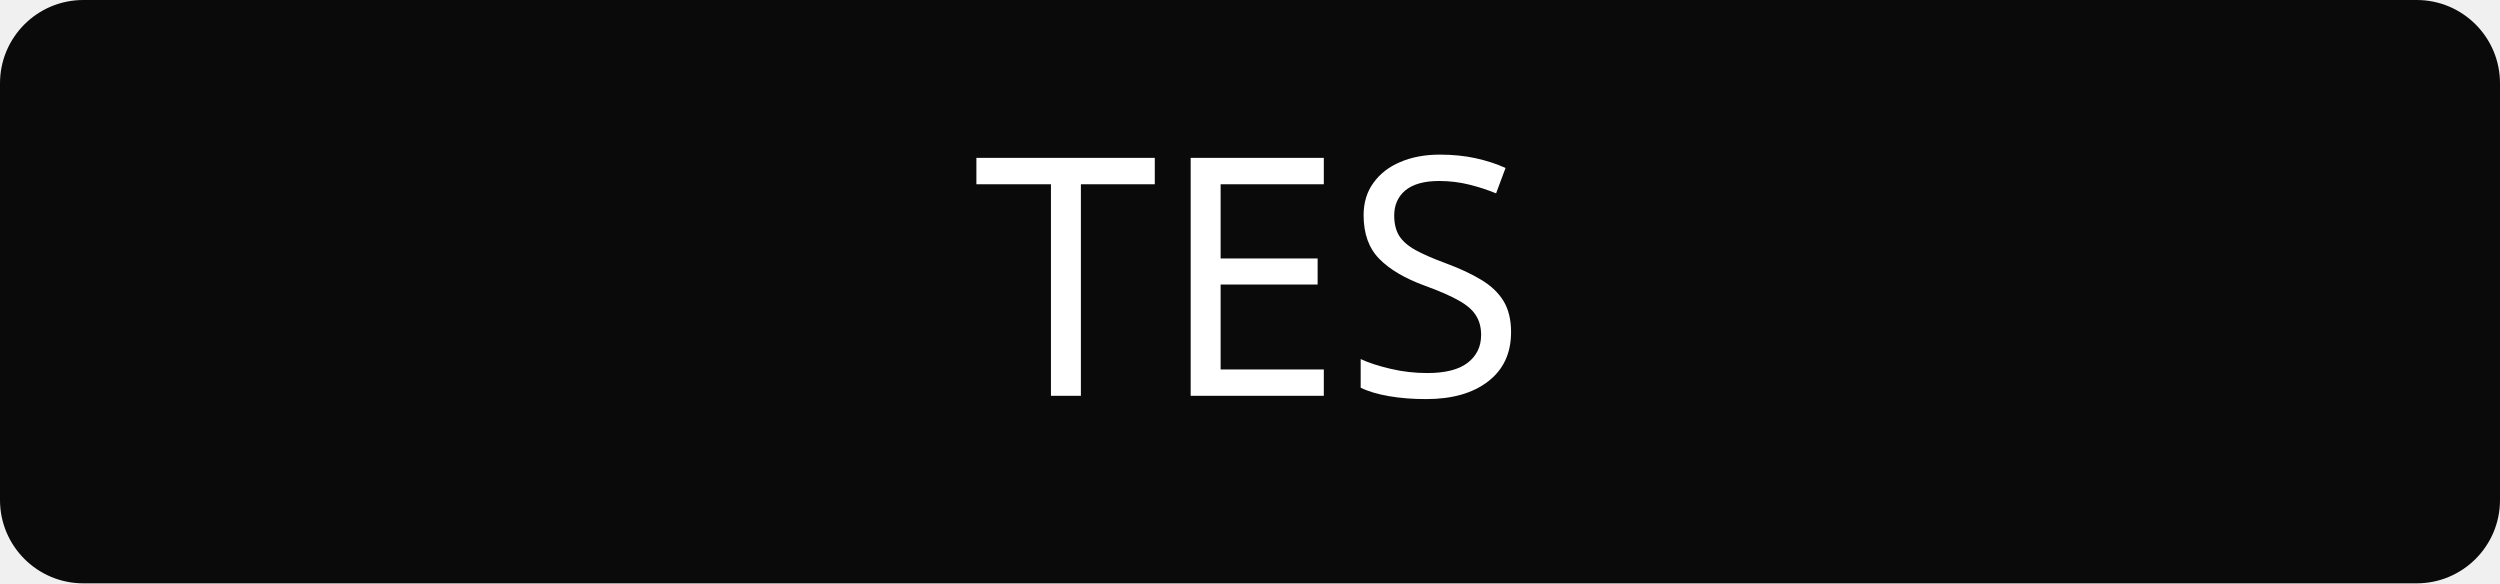
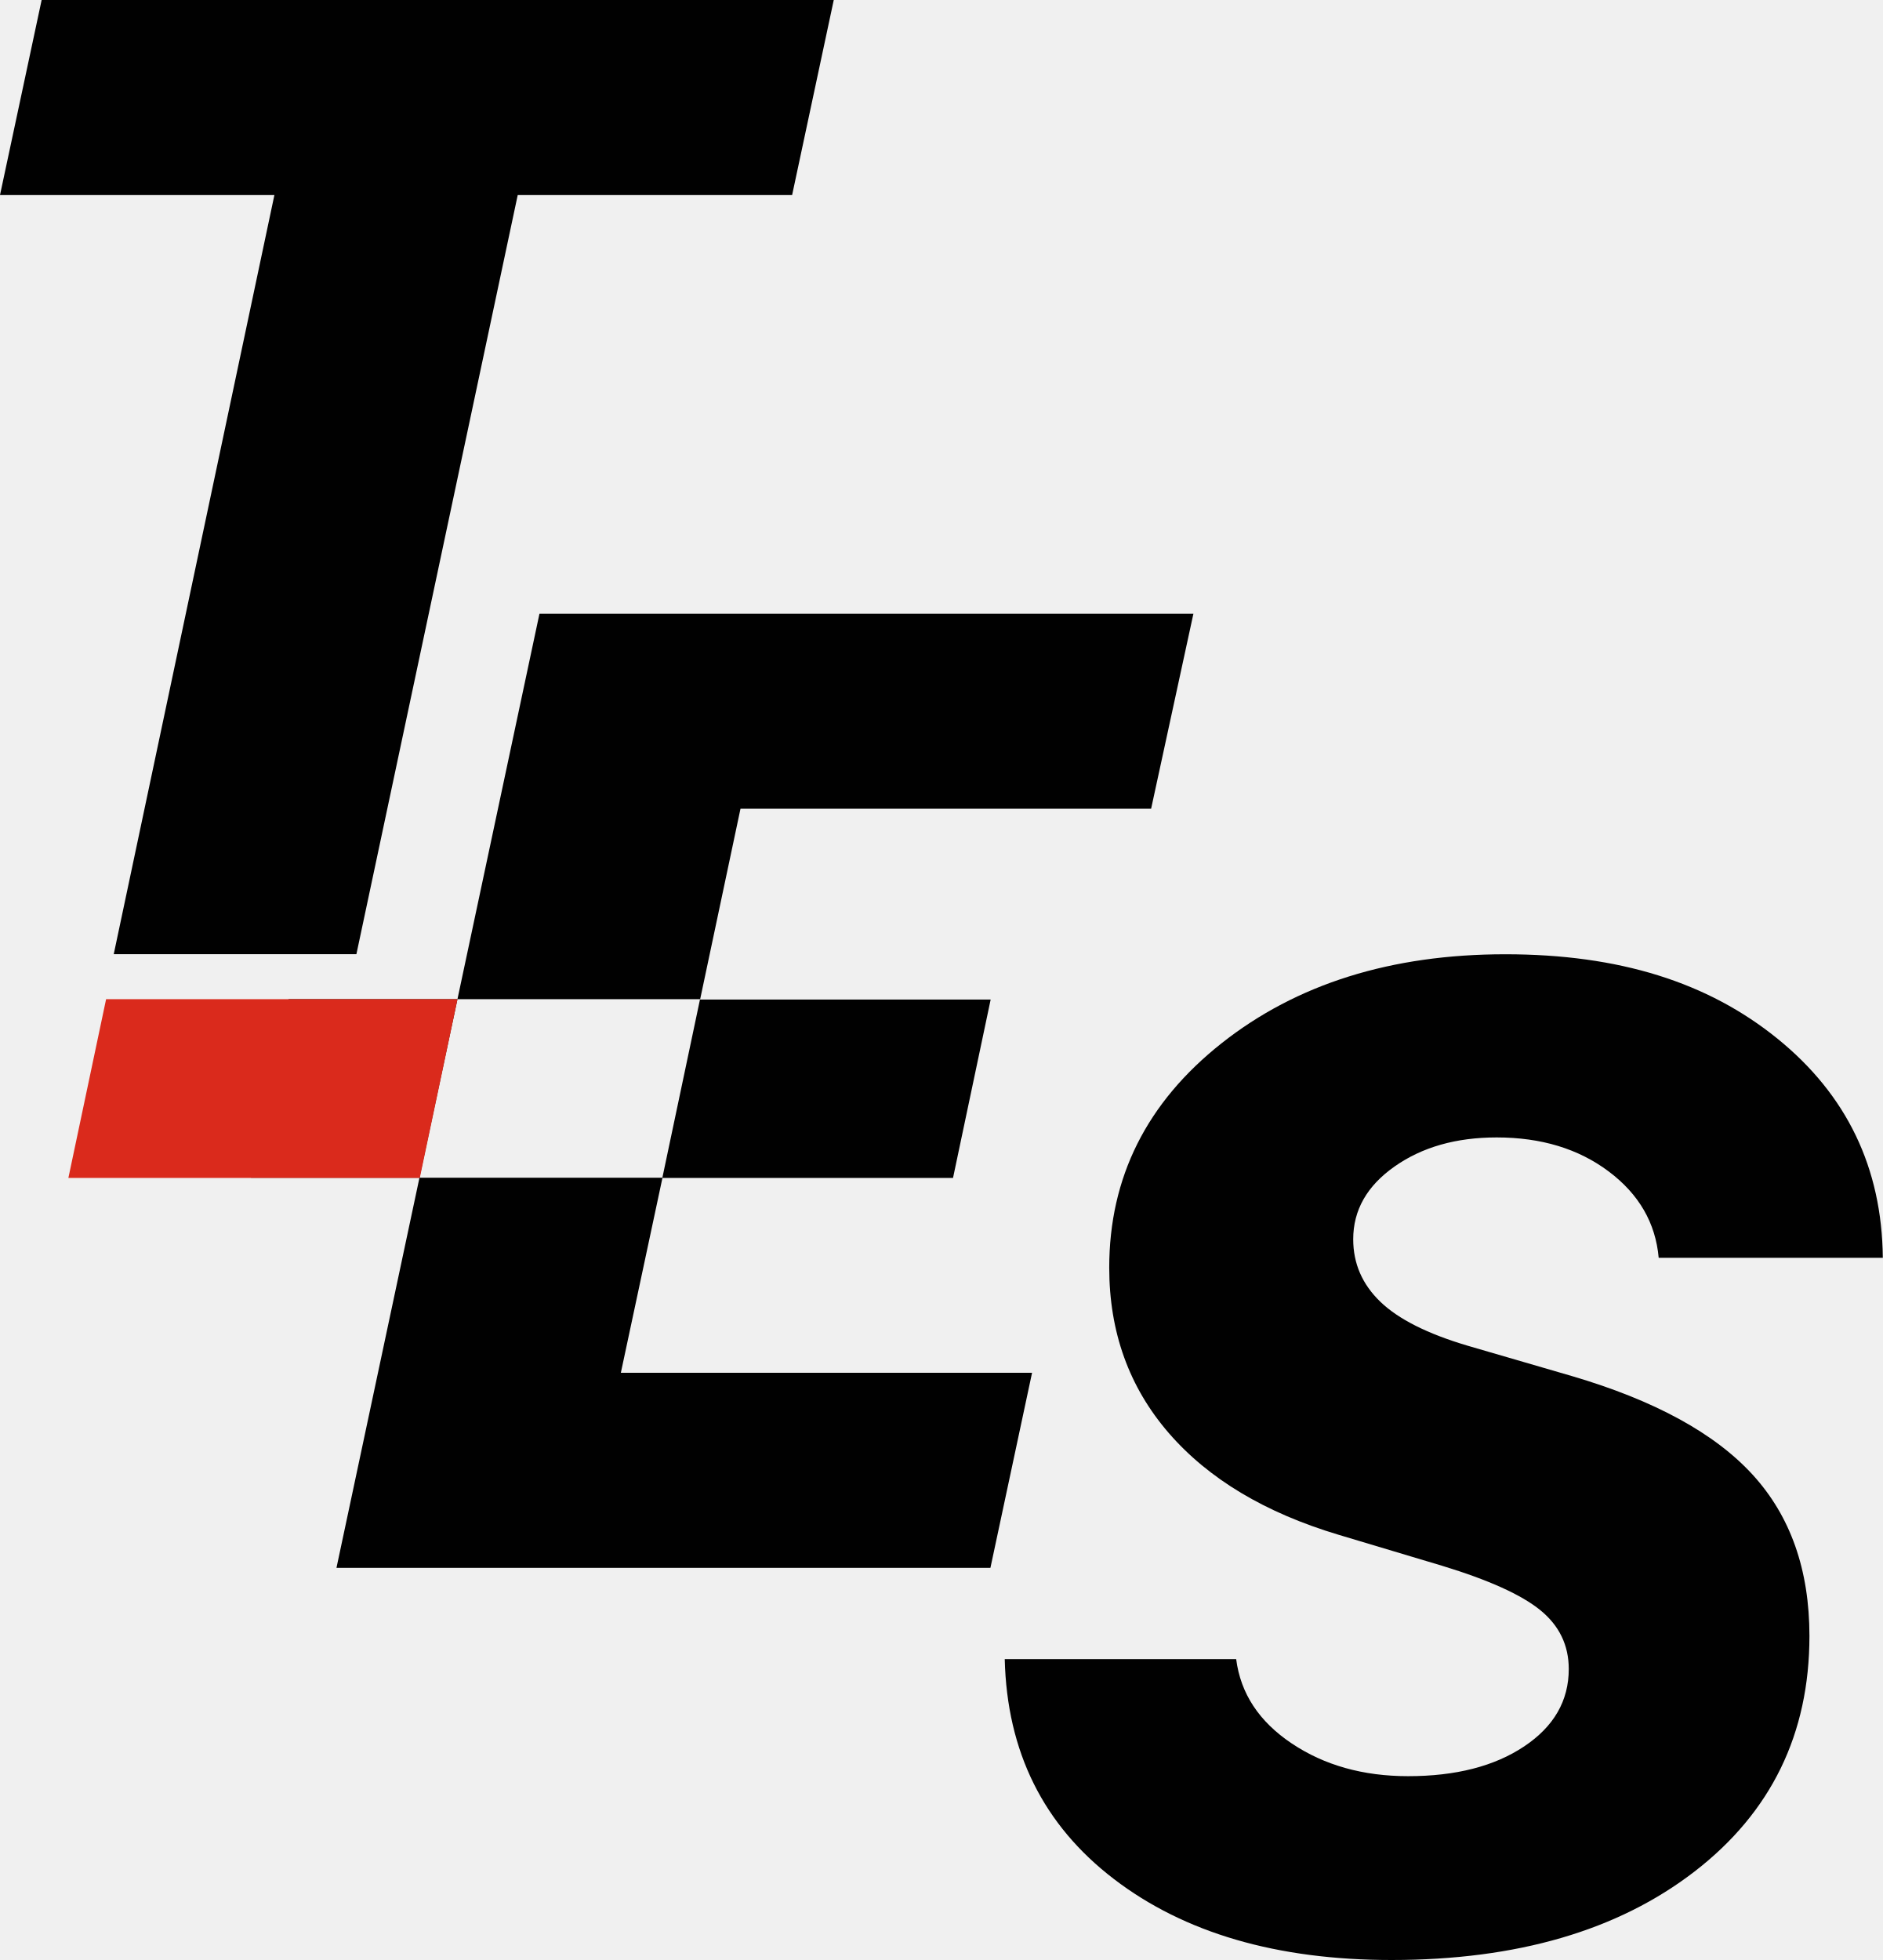
- <svg xmlns="http://www.w3.org/2000/svg" width="120" height="28" viewBox="0 0 120 28" fill="none">
-   <rect width="120" height="28" rx="4" fill="#0a0a0a" />
-   <text x="60" y="19" fill="#fff" font-family="sans-serif" font-size="16" text-anchor="middle">TES</text>
+ <svg xmlns="http://www.w3.org/2000/svg" id="Calque_1" data-name="Calque 1" viewBox="0 0 456.23 474.89">
+   <defs>
+     <style>
+       .cls-1 {
+         fill: #da2a1c;
+       }
+ 
+       .cls-2 {
+         fill: #010101;
+       }
+     </style>
+   </defs>
+   <path class="cls-2" d="M86.36,231.19H27.56L66.49,47.26H0L10.09,0h191.94l-10.09,47.26h-66.49l-39.09,183.93Z" />
+   <path class="cls-2" d="M250.08,332.62l-10.09,47.26H81.53l49.19-231.19h158.46l-10.25,47.26h-99.5l-9.77,46.14h-99.73l-9.13,43.26h99.73l-10.09,47.26h99.66Z" />
+   <path class="cls-2" d="M243.46,401.99h56.08c1.07,8.33,5.55,15.14,13.46,20.43,7.9,5.29,17.3,7.93,28.2,7.93,11.54,0,20.91-2.4,28.12-7.21s10.81-11.06,10.81-18.75c0-5.77-2.3-10.52-6.89-14.26-4.59-3.74-12.5-7.31-23.71-10.73l-25.15-7.53c-17.84-5.34-31.56-13.56-41.18-24.67-9.61-11.11-14.42-24.46-14.42-40.05,0-21.89,9.08-40.03,27.24-54.39,18.16-14.36,41.07-21.55,68.73-21.55s49.11,6.81,65.93,20.43c16.82,13.62,25.34,31.32,25.55,53.11h-54.31c-.75-8.44-4.78-15.41-12.1-20.91-7.32-5.5-16.37-8.25-27.16-8.25-9.83,0-18.08,2.35-24.75,7.05-6.68,4.7-10.01,10.57-10.01,17.62,0,5.88,2.19,10.92,6.57,15.14,4.38,4.22,11.43,7.77,21.15,10.65l25.31,7.37c19.97,5.88,34.55,13.83,43.74,23.87,9.19,10.04,13.78,23.07,13.78,39.09,0,23.71-9.27,42.73-27.8,57.04-18.53,14.31-43.02,21.47-73.46,21.47-27.77,0-50.2-6.54-67.29-19.63-17.09-13.08-25.9-30.84-26.44-53.27Z" />
+   <polyline class="cls-1" points="110.86 242.09 25.71 242.09 16.57 285.4 101.72 285.4" />
+   <polyline class="cls-2" points="240.05 242.18 169.61 242.18 160.49 285.4 230.93 285.4" />
</svg>
